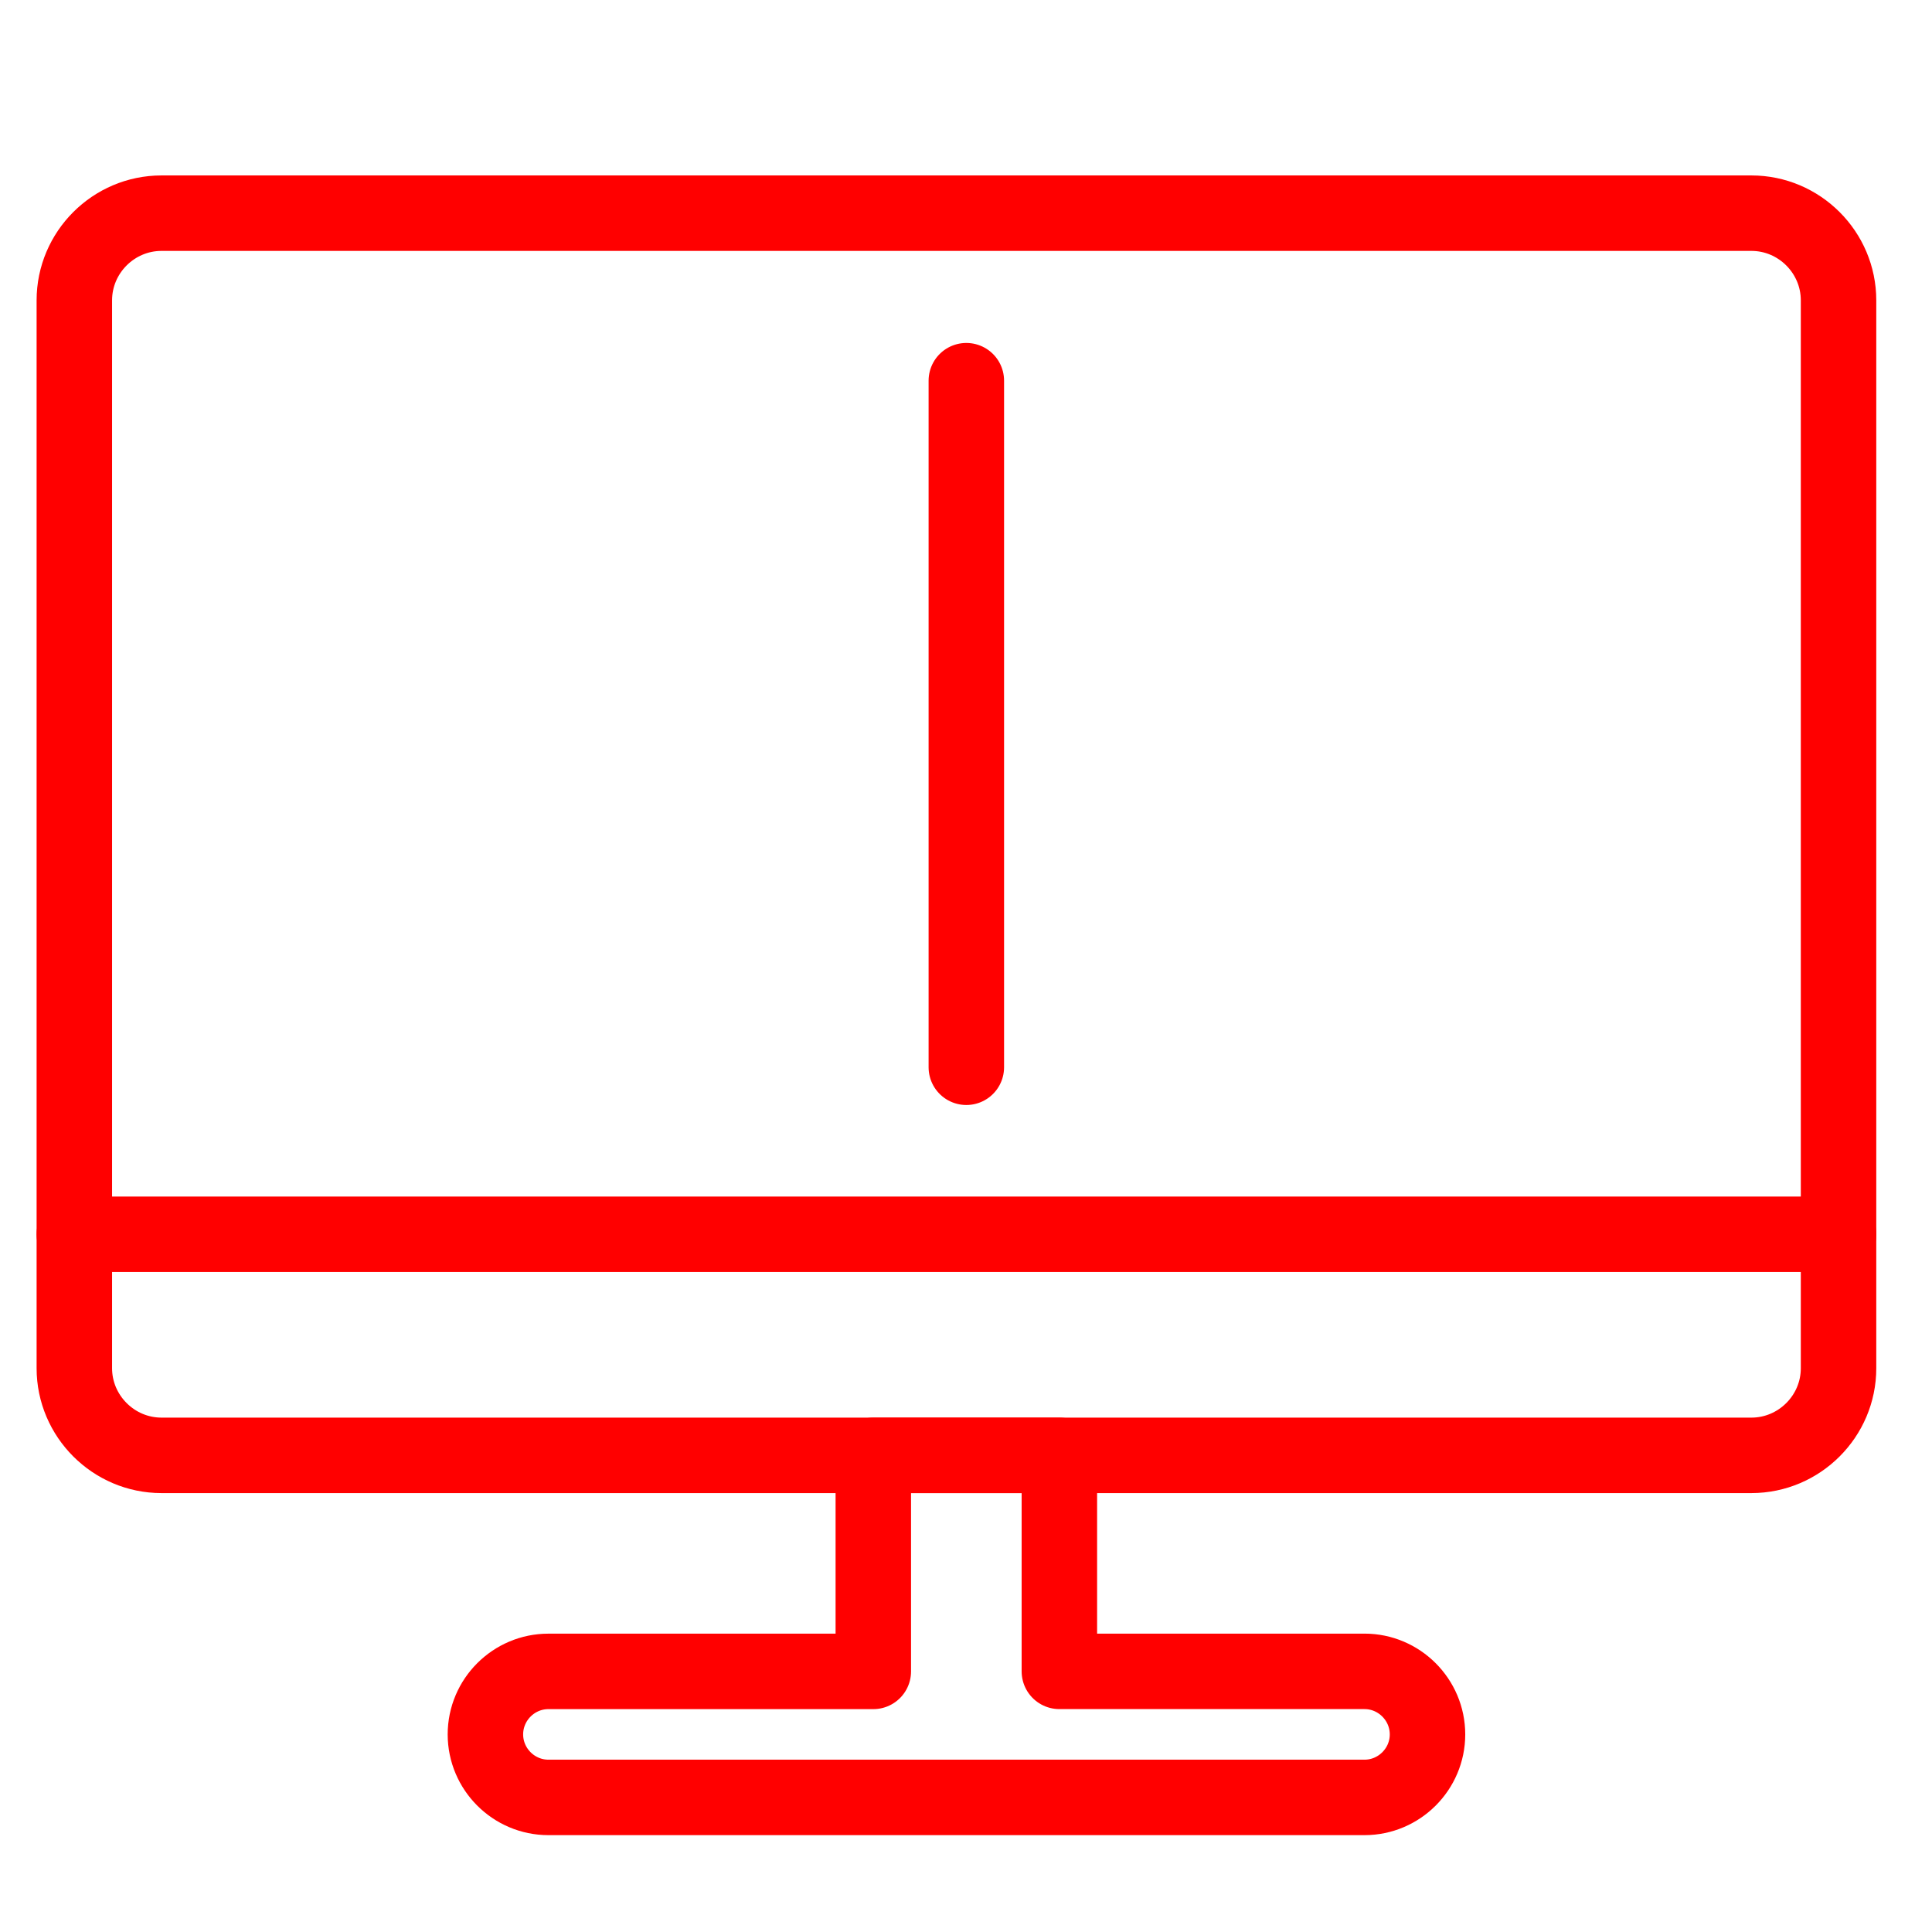
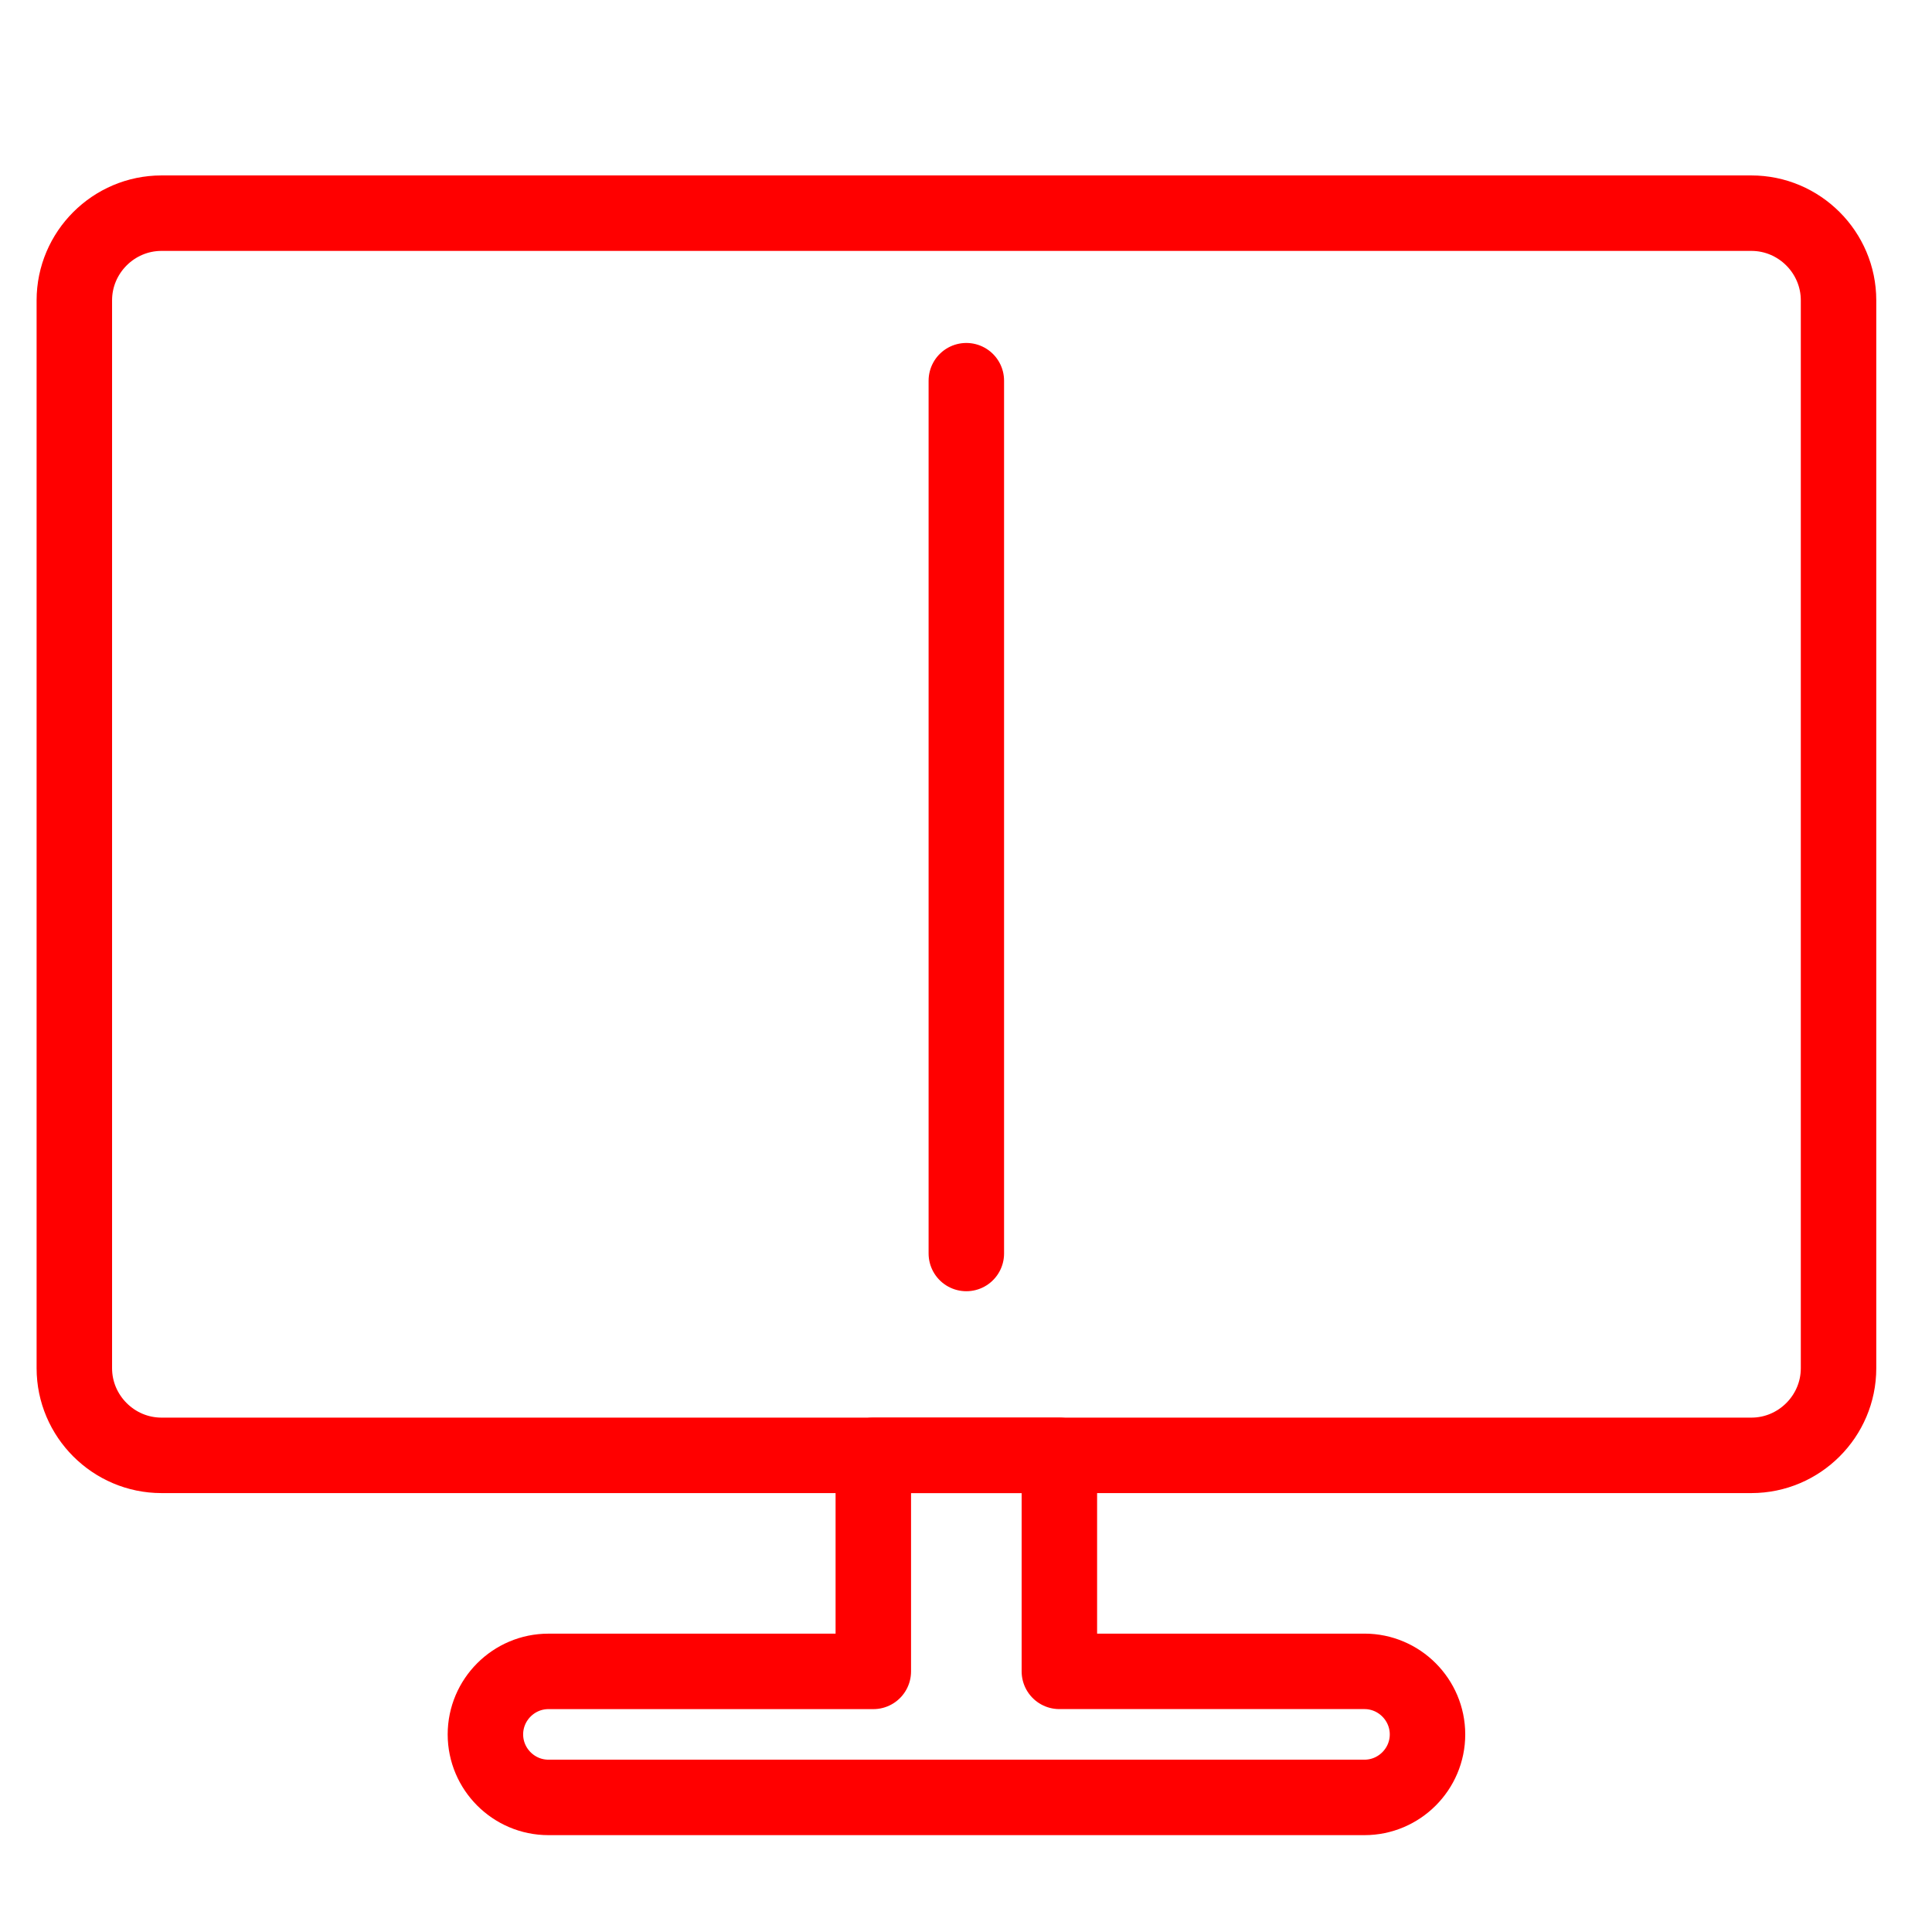
<svg xmlns="http://www.w3.org/2000/svg" version="1.1" id="Calque_2" x="0px" y="0px" width="128px" height="128px" viewBox="0 0 128 128" enable-background="new 0 0 128 128" xml:space="preserve">
  <path fill="none" stroke="#FF0000" stroke-width="5" stroke-linecap="round" stroke-linejoin="round" stroke-miterlimit="10" d="  M116.034,96.421H10.7c-3.177,0-5.775-2.601-5.775-5.774V19.898c0-3.177,2.598-5.775,5.775-5.775h105.334  c3.177,0,5.774,2.598,5.774,5.775v70.749C121.811,93.82,119.211,96.421,116.034,96.421z" />
-   <line fill="none" stroke="#FF0000" stroke-width="5" stroke-linecap="round" stroke-linejoin="round" stroke-miterlimit="10" x1="4.925" y1="81.773" x2="121.811" y2="81.773" />
  <path fill="none" stroke="#FF0000" stroke-width="5" stroke-linecap="round" stroke-linejoin="round" stroke-miterlimit="10" d="  M90.402,110.732H70.186V96.421H57.859v14.313H36.333c-2.297,0-4.173,1.877-4.173,4.175c0,2.296,1.876,4.174,4.173,4.174h54.069  c2.298,0,4.174-1.878,4.174-4.174C94.575,112.611,92.699,110.732,90.402,110.732z" />
-   <line fill="none" stroke="#FF0000" stroke-width="5" stroke-linecap="round" stroke-miterlimit="10" x1="64.022" y1="25.222" x2="64.022" y2="70.709" />
+   <line fill="none" stroke="#FF0000" stroke-width="5" stroke-linecap="round" stroke-miterlimit="10" x1="64.022" y1="25.222" x2="64.022" y2="83.047" />
</svg>
